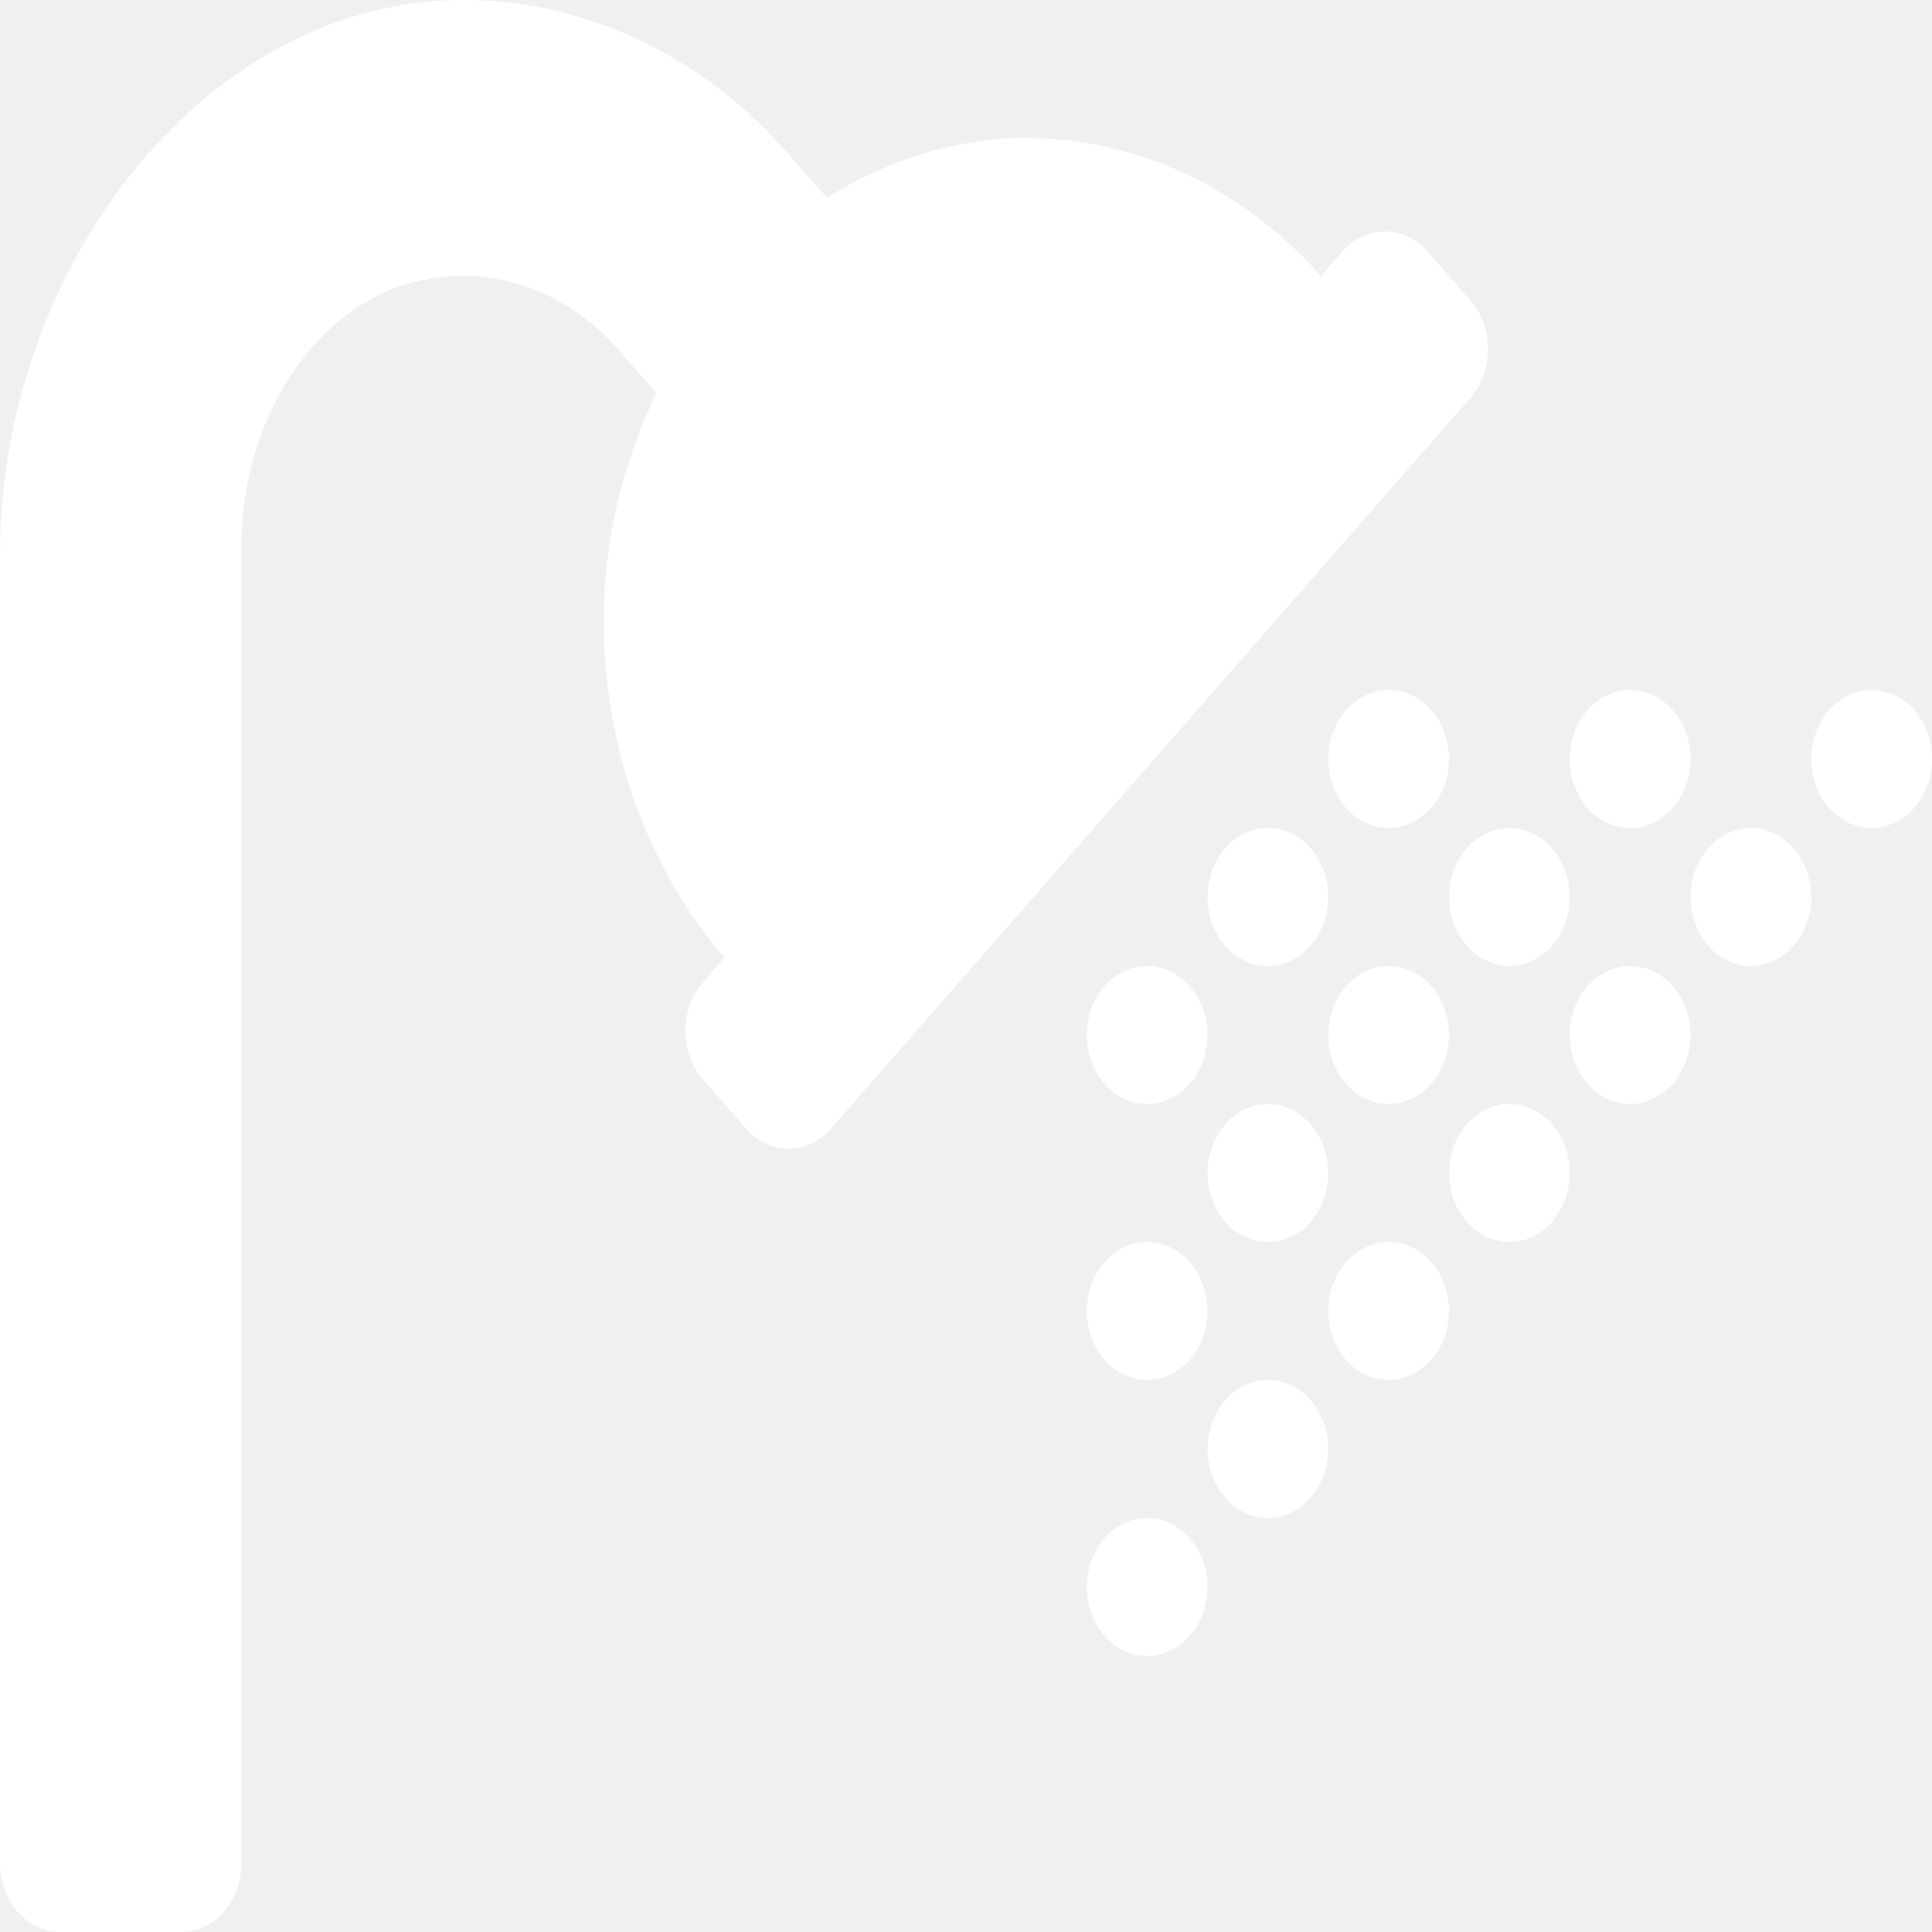
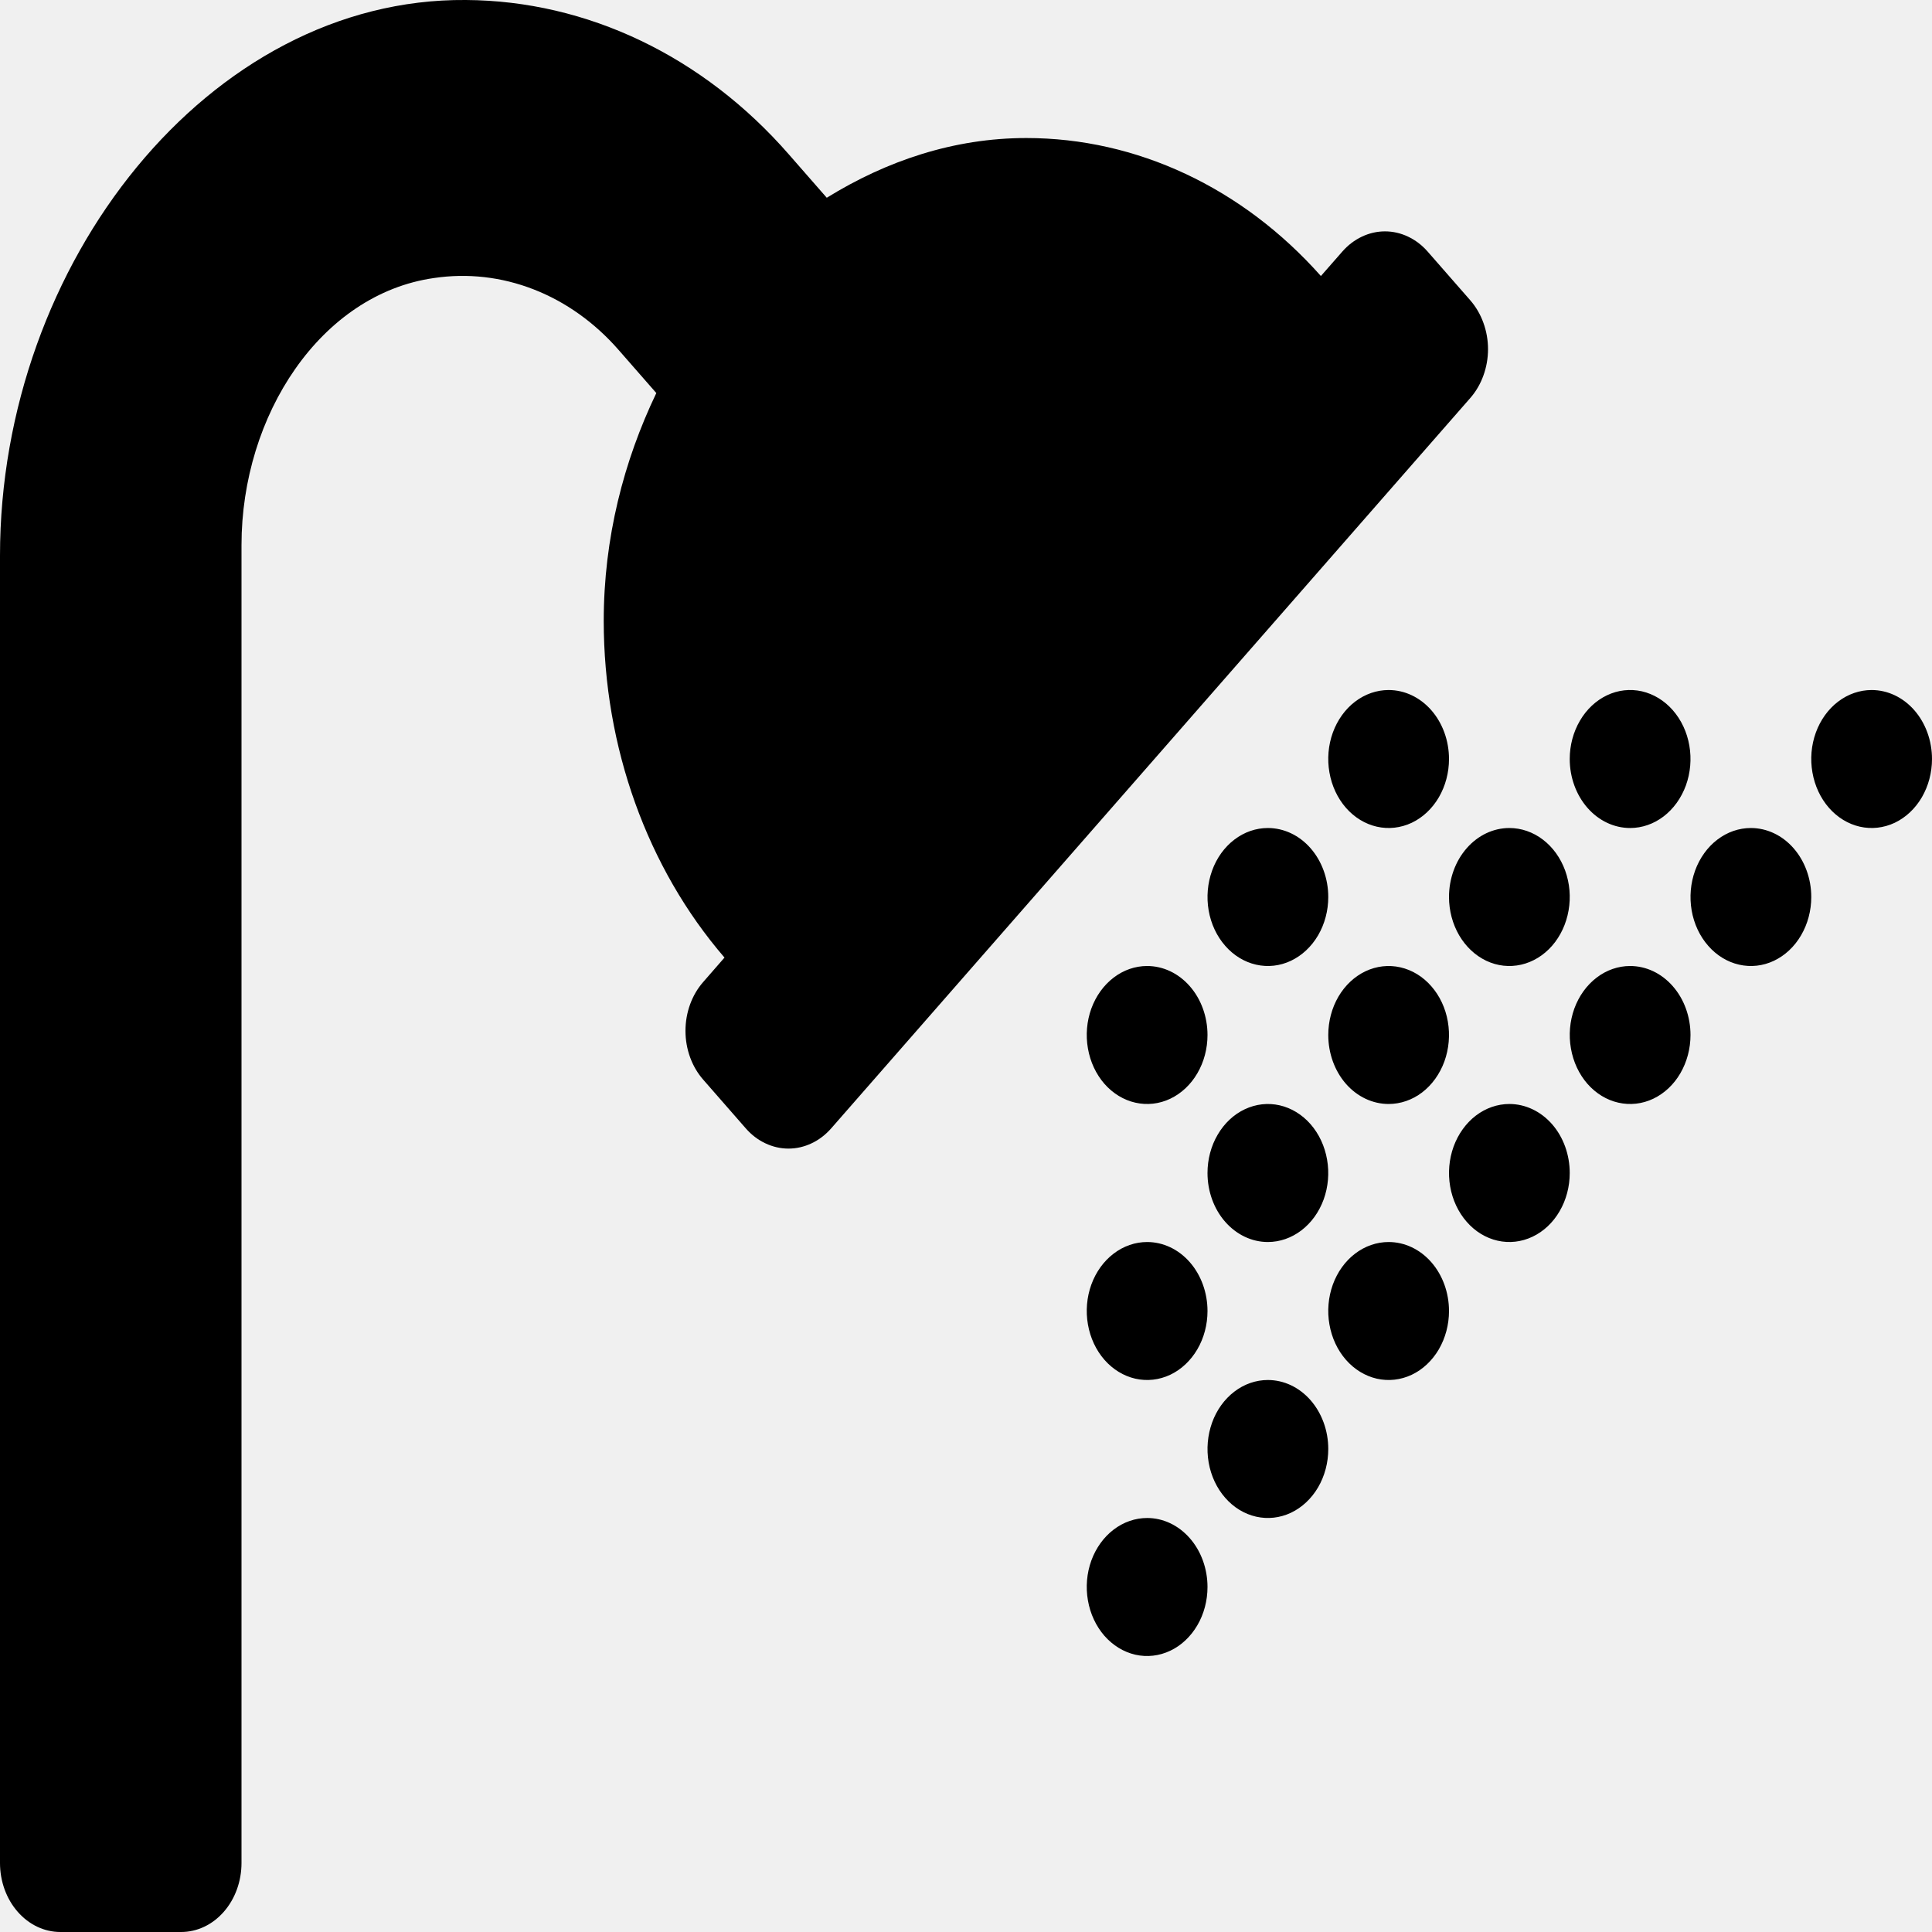
<svg xmlns="http://www.w3.org/2000/svg" width="45" height="45" viewBox="0 0 45 45" fill="none">
-   <path d="M26.719 28.929C26.441 28.929 26.169 29.023 25.938 29.2C25.706 29.376 25.526 29.627 25.419 29.921C25.313 30.215 25.285 30.538 25.34 30.849C25.394 31.161 25.528 31.448 25.724 31.672C25.921 31.897 26.172 32.05 26.444 32.112C26.717 32.174 27 32.142 27.257 32.021C27.514 31.899 27.733 31.693 27.888 31.429C28.043 31.164 28.125 30.854 28.125 30.536C28.125 30.11 27.977 29.701 27.713 29.399C27.449 29.098 27.092 28.929 26.719 28.929ZM29.531 19.286C29.253 19.286 28.981 19.38 28.75 19.557C28.519 19.733 28.338 19.984 28.232 20.278C28.126 20.572 28.098 20.895 28.152 21.207C28.206 21.518 28.34 21.805 28.537 22.029C28.733 22.254 28.984 22.407 29.257 22.469C29.53 22.531 29.812 22.5 30.069 22.378C30.326 22.256 30.546 22.05 30.701 21.786C30.855 21.522 30.938 21.211 30.938 20.893C30.938 20.467 30.789 20.058 30.526 19.757C30.262 19.455 29.904 19.286 29.531 19.286ZM32.344 25.714C32.622 25.714 32.894 25.62 33.125 25.444C33.356 25.267 33.536 25.016 33.643 24.722C33.749 24.429 33.777 24.105 33.723 23.794C33.669 23.482 33.535 23.196 33.338 22.971C33.142 22.746 32.891 22.593 32.618 22.531C32.345 22.469 32.063 22.501 31.806 22.622C31.549 22.744 31.329 22.95 31.174 23.214C31.02 23.479 30.938 23.789 30.938 24.107C30.938 24.534 31.086 24.942 31.349 25.244C31.613 25.545 31.971 25.714 32.344 25.714ZM29.531 28.929C29.809 28.929 30.081 28.834 30.312 28.658C30.544 28.481 30.724 28.23 30.831 27.937C30.937 27.643 30.965 27.32 30.91 27.008C30.856 26.696 30.722 26.41 30.526 26.185C30.329 25.96 30.078 25.807 29.806 25.745C29.533 25.683 29.25 25.715 28.993 25.837C28.736 25.958 28.517 26.164 28.362 26.429C28.207 26.693 28.125 27.004 28.125 27.322C28.125 27.748 28.273 28.157 28.537 28.458C28.801 28.759 29.158 28.929 29.531 28.929ZM26.719 22.5C26.441 22.5 26.169 22.594 25.938 22.771C25.706 22.948 25.526 23.199 25.419 23.492C25.313 23.786 25.285 24.109 25.34 24.421C25.394 24.733 25.528 25.019 25.724 25.244C25.921 25.468 26.172 25.622 26.444 25.683C26.717 25.745 27 25.714 27.257 25.592C27.514 25.47 27.733 25.265 27.888 25C28.043 24.736 28.125 24.425 28.125 24.107C28.125 23.681 27.977 23.272 27.713 22.971C27.449 22.669 27.092 22.5 26.719 22.5ZM37.969 19.286C38.247 19.286 38.519 19.192 38.75 19.015C38.981 18.838 39.161 18.587 39.268 18.294C39.374 18 39.402 17.677 39.348 17.365C39.294 17.053 39.16 16.767 38.963 16.542C38.767 16.318 38.516 16.165 38.243 16.102C37.97 16.041 37.688 16.072 37.431 16.194C37.174 16.316 36.954 16.522 36.8 16.786C36.645 17.05 36.562 17.361 36.562 17.679C36.562 18.105 36.711 18.514 36.974 18.815C37.238 19.117 37.596 19.286 37.969 19.286ZM33.75 20.893C33.75 21.211 33.833 21.522 33.987 21.786C34.142 22.05 34.361 22.256 34.618 22.378C34.875 22.5 35.158 22.531 35.431 22.469C35.703 22.407 35.954 22.254 36.151 22.029C36.347 21.805 36.481 21.518 36.535 21.207C36.59 20.895 36.562 20.572 36.456 20.278C36.349 19.984 36.169 19.733 35.938 19.557C35.706 19.38 35.434 19.286 35.156 19.286C34.783 19.286 34.426 19.455 34.162 19.757C33.898 20.058 33.75 20.467 33.75 20.893ZM32.344 16.072C32.066 16.072 31.794 16.166 31.562 16.343C31.331 16.519 31.151 16.77 31.044 17.064C30.938 17.357 30.91 17.68 30.965 17.992C31.019 18.304 31.153 18.59 31.349 18.815C31.546 19.04 31.797 19.193 32.069 19.255C32.342 19.317 32.625 19.285 32.882 19.164C33.139 19.042 33.358 18.836 33.513 18.572C33.667 18.307 33.75 17.997 33.75 17.679C33.75 17.253 33.602 16.844 33.338 16.542C33.074 16.241 32.717 16.072 32.344 16.072ZM40.781 19.286C40.503 19.286 40.231 19.38 40 19.557C39.769 19.733 39.589 19.984 39.482 20.278C39.376 20.572 39.348 20.895 39.402 21.207C39.456 21.518 39.59 21.805 39.787 22.029C39.983 22.254 40.234 22.407 40.507 22.469C40.78 22.531 41.062 22.5 41.319 22.378C41.576 22.256 41.796 22.05 41.95 21.786C42.105 21.522 42.188 21.211 42.188 20.893C42.188 20.467 42.039 20.058 41.776 19.757C41.512 19.455 41.154 19.286 40.781 19.286ZM43.594 16.072C43.316 16.072 43.044 16.166 42.812 16.343C42.581 16.519 42.401 16.77 42.294 17.064C42.188 17.357 42.16 17.68 42.215 17.992C42.269 18.304 42.403 18.59 42.599 18.815C42.796 19.04 43.047 19.193 43.319 19.255C43.592 19.317 43.875 19.285 44.132 19.164C44.389 19.042 44.608 18.836 44.763 18.572C44.917 18.307 45 17.997 45 17.679C45 17.253 44.852 16.844 44.588 16.542C44.324 16.241 43.967 16.072 43.594 16.072ZM37.969 22.5C37.691 22.5 37.419 22.594 37.188 22.771C36.956 22.948 36.776 23.199 36.669 23.492C36.563 23.786 36.535 24.109 36.59 24.421C36.644 24.733 36.778 25.019 36.974 25.244C37.171 25.468 37.422 25.622 37.694 25.683C37.967 25.745 38.25 25.714 38.507 25.592C38.764 25.47 38.983 25.265 39.138 25C39.292 24.736 39.375 24.425 39.375 24.107C39.375 23.681 39.227 23.272 38.963 22.971C38.699 22.669 38.342 22.5 37.969 22.5ZM35.156 25.714C34.878 25.714 34.606 25.809 34.375 25.985C34.144 26.162 33.964 26.413 33.857 26.706C33.751 27 33.723 27.323 33.777 27.635C33.831 27.947 33.965 28.233 34.162 28.458C34.358 28.683 34.609 28.836 34.882 28.898C35.155 28.96 35.437 28.928 35.694 28.806C35.951 28.685 36.171 28.479 36.325 28.214C36.48 27.95 36.562 27.639 36.562 27.322C36.562 26.895 36.414 26.486 36.151 26.185C35.887 25.884 35.529 25.714 35.156 25.714ZM29.531 32.143C29.253 32.143 28.981 32.237 28.75 32.414C28.519 32.59 28.338 32.841 28.232 33.135C28.126 33.429 28.098 33.752 28.152 34.064C28.206 34.375 28.34 34.662 28.537 34.886C28.733 35.111 28.984 35.264 29.257 35.326C29.53 35.388 29.812 35.356 30.069 35.235C30.326 35.113 30.546 34.907 30.701 34.643C30.855 34.379 30.938 34.068 30.938 33.75C30.938 33.324 30.789 32.915 30.526 32.614C30.262 32.312 29.904 32.143 29.531 32.143ZM26.719 35.357C26.441 35.357 26.169 35.452 25.938 35.628C25.706 35.805 25.526 36.056 25.419 36.349C25.313 36.643 25.285 36.966 25.34 37.278C25.394 37.59 25.528 37.876 25.724 38.101C25.921 38.325 26.172 38.479 26.444 38.541C26.717 38.603 27 38.571 27.257 38.449C27.514 38.328 27.733 38.121 27.888 37.857C28.043 37.593 28.125 37.282 28.125 36.964C28.125 36.538 27.977 36.129 27.713 35.828C27.449 35.526 27.092 35.357 26.719 35.357ZM32.344 28.929C32.066 28.929 31.794 29.023 31.562 29.2C31.331 29.376 31.151 29.627 31.044 29.921C30.938 30.215 30.91 30.538 30.965 30.849C31.019 31.161 31.153 31.448 31.349 31.672C31.546 31.897 31.797 32.05 32.069 32.112C32.342 32.174 32.625 32.142 32.882 32.021C33.139 31.899 33.358 31.693 33.513 31.429C33.667 31.164 33.75 30.854 33.75 30.536C33.75 30.11 33.602 29.701 33.338 29.399C33.074 29.098 32.717 28.929 32.344 28.929ZM34.247 6.996L33.253 5.86C33.123 5.711 32.968 5.593 32.797 5.512C32.627 5.431 32.444 5.389 32.259 5.389C32.074 5.389 31.891 5.431 31.721 5.512C31.55 5.593 31.395 5.711 31.265 5.86L30.766 6.429C28.938 4.369 26.474 3.215 23.906 3.215C22.215 3.215 20.647 3.747 19.257 4.606L18.378 3.601C16.383 1.311 13.677 0.016 10.849 0C4.877 -0.05 0 6.118 0 12.943V43.393C0 43.819 0.148 44.228 0.412 44.529C0.676 44.831 1.033 45 1.406 45H4.219C4.592 45 4.949 44.831 5.213 44.529C5.477 44.228 5.625 43.819 5.625 43.393V12.697C5.625 9.668 7.471 6.851 10.107 6.476C10.889 6.359 11.683 6.449 12.429 6.74C13.174 7.03 13.852 7.513 14.408 8.15L15.287 9.155C14.528 10.74 14.062 12.532 14.062 14.464C14.063 17.398 15.073 20.214 16.875 22.304L16.378 22.874C16.114 23.175 15.966 23.584 15.966 24.01C15.966 24.436 16.114 24.845 16.378 25.146L17.371 26.282C17.501 26.431 17.656 26.55 17.827 26.63C17.998 26.711 18.18 26.753 18.365 26.753C18.55 26.753 18.733 26.711 18.903 26.63C19.074 26.55 19.229 26.431 19.36 26.282L34.247 9.269C34.377 9.12 34.481 8.943 34.551 8.748C34.622 8.553 34.659 8.344 34.659 8.133C34.659 7.922 34.622 7.713 34.551 7.518C34.481 7.323 34.377 7.146 34.247 6.996Z" fill="white" />
+   <path d="M26.719 28.929C26.441 28.929 26.169 29.023 25.938 29.2C25.706 29.376 25.526 29.627 25.419 29.921C25.313 30.215 25.285 30.538 25.34 30.849C25.394 31.161 25.528 31.448 25.724 31.672C25.921 31.897 26.172 32.05 26.444 32.112C26.717 32.174 27 32.142 27.257 32.021C27.514 31.899 27.733 31.693 27.888 31.429C28.043 31.164 28.125 30.854 28.125 30.536C28.125 30.11 27.977 29.701 27.713 29.399C27.449 29.098 27.092 28.929 26.719 28.929ZM29.531 19.286C29.253 19.286 28.981 19.38 28.75 19.557C28.519 19.733 28.338 19.984 28.232 20.278C28.126 20.572 28.098 20.895 28.152 21.207C28.206 21.518 28.34 21.805 28.537 22.029C28.733 22.254 28.984 22.407 29.257 22.469C29.53 22.531 29.812 22.5 30.069 22.378C30.326 22.256 30.546 22.05 30.701 21.786C30.855 21.522 30.938 21.211 30.938 20.893C30.938 20.467 30.789 20.058 30.526 19.757C30.262 19.455 29.904 19.286 29.531 19.286ZM32.344 25.714C32.622 25.714 32.894 25.62 33.125 25.444C33.356 25.267 33.536 25.016 33.643 24.722C33.749 24.429 33.777 24.105 33.723 23.794C33.669 23.482 33.535 23.196 33.338 22.971C33.142 22.746 32.891 22.593 32.618 22.531C32.345 22.469 32.063 22.501 31.806 22.622C31.549 22.744 31.329 22.95 31.174 23.214C31.02 23.479 30.938 23.789 30.938 24.107C30.938 24.534 31.086 24.942 31.349 25.244C31.613 25.545 31.971 25.714 32.344 25.714ZM29.531 28.929C29.809 28.929 30.081 28.834 30.312 28.658C30.544 28.481 30.724 28.23 30.831 27.937C30.937 27.643 30.965 27.32 30.91 27.008C30.856 26.696 30.722 26.41 30.526 26.185C30.329 25.96 30.078 25.807 29.806 25.745C29.533 25.683 29.25 25.715 28.993 25.837C28.736 25.958 28.517 26.164 28.362 26.429C28.207 26.693 28.125 27.004 28.125 27.322C28.125 27.748 28.273 28.157 28.537 28.458C28.801 28.759 29.158 28.929 29.531 28.929ZM26.719 22.5C26.441 22.5 26.169 22.594 25.938 22.771C25.706 22.948 25.526 23.199 25.419 23.492C25.313 23.786 25.285 24.109 25.34 24.421C25.394 24.733 25.528 25.019 25.724 25.244C25.921 25.468 26.172 25.622 26.444 25.683C26.717 25.745 27 25.714 27.257 25.592C27.514 25.47 27.733 25.265 27.888 25C28.043 24.736 28.125 24.425 28.125 24.107C28.125 23.681 27.977 23.272 27.713 22.971C27.449 22.669 27.092 22.5 26.719 22.5ZM37.969 19.286C38.247 19.286 38.519 19.192 38.75 19.015C38.981 18.838 39.161 18.587 39.268 18.294C39.374 18 39.402 17.677 39.348 17.365C39.294 17.053 39.16 16.767 38.963 16.542C38.767 16.318 38.516 16.165 38.243 16.102C37.97 16.041 37.688 16.072 37.431 16.194C37.174 16.316 36.954 16.522 36.8 16.786C36.645 17.05 36.562 17.361 36.562 17.679C36.562 18.105 36.711 18.514 36.974 18.815C37.238 19.117 37.596 19.286 37.969 19.286ZM33.75 20.893C33.75 21.211 33.833 21.522 33.987 21.786C34.142 22.05 34.361 22.256 34.618 22.378C34.875 22.5 35.158 22.531 35.431 22.469C35.703 22.407 35.954 22.254 36.151 22.029C36.347 21.805 36.481 21.518 36.535 21.207C36.59 20.895 36.562 20.572 36.456 20.278C36.349 19.984 36.169 19.733 35.938 19.557C35.706 19.38 35.434 19.286 35.156 19.286C34.783 19.286 34.426 19.455 34.162 19.757C33.898 20.058 33.75 20.467 33.75 20.893ZM32.344 16.072C32.066 16.072 31.794 16.166 31.562 16.343C31.331 16.519 31.151 16.77 31.044 17.064C30.938 17.357 30.91 17.68 30.965 17.992C31.019 18.304 31.153 18.59 31.349 18.815C31.546 19.04 31.797 19.193 32.069 19.255C32.342 19.317 32.625 19.285 32.882 19.164C33.139 19.042 33.358 18.836 33.513 18.572C33.667 18.307 33.75 17.997 33.75 17.679C33.75 17.253 33.602 16.844 33.338 16.542C33.074 16.241 32.717 16.072 32.344 16.072ZM40.781 19.286C40.503 19.286 40.231 19.38 40 19.557C39.769 19.733 39.589 19.984 39.482 20.278C39.376 20.572 39.348 20.895 39.402 21.207C39.456 21.518 39.59 21.805 39.787 22.029C39.983 22.254 40.234 22.407 40.507 22.469C40.78 22.531 41.062 22.5 41.319 22.378C41.576 22.256 41.796 22.05 41.95 21.786C42.105 21.522 42.188 21.211 42.188 20.893C42.188 20.467 42.039 20.058 41.776 19.757C41.512 19.455 41.154 19.286 40.781 19.286ZM43.594 16.072C43.316 16.072 43.044 16.166 42.812 16.343C42.581 16.519 42.401 16.77 42.294 17.064C42.188 17.357 42.16 17.68 42.215 17.992C42.269 18.304 42.403 18.59 42.599 18.815C42.796 19.04 43.047 19.193 43.319 19.255C43.592 19.317 43.875 19.285 44.132 19.164C44.389 19.042 44.608 18.836 44.763 18.572C44.917 18.307 45 17.997 45 17.679C45 17.253 44.852 16.844 44.588 16.542C44.324 16.241 43.967 16.072 43.594 16.072ZM37.969 22.5C37.691 22.5 37.419 22.594 37.188 22.771C36.956 22.948 36.776 23.199 36.669 23.492C36.563 23.786 36.535 24.109 36.59 24.421C36.644 24.733 36.778 25.019 36.974 25.244C37.171 25.468 37.422 25.622 37.694 25.683C37.967 25.745 38.25 25.714 38.507 25.592C38.764 25.47 38.983 25.265 39.138 25C39.292 24.736 39.375 24.425 39.375 24.107C39.375 23.681 39.227 23.272 38.963 22.971C38.699 22.669 38.342 22.5 37.969 22.5ZM35.156 25.714C34.878 25.714 34.606 25.809 34.375 25.985C34.144 26.162 33.964 26.413 33.857 26.706C33.751 27 33.723 27.323 33.777 27.635C33.831 27.947 33.965 28.233 34.162 28.458C34.358 28.683 34.609 28.836 34.882 28.898C35.155 28.96 35.437 28.928 35.694 28.806C35.951 28.685 36.171 28.479 36.325 28.214C36.48 27.95 36.562 27.639 36.562 27.322C36.562 26.895 36.414 26.486 36.151 26.185C35.887 25.884 35.529 25.714 35.156 25.714ZM29.531 32.143C29.253 32.143 28.981 32.237 28.75 32.414C28.519 32.59 28.338 32.841 28.232 33.135C28.126 33.429 28.098 33.752 28.152 34.064C28.206 34.375 28.34 34.662 28.537 34.886C28.733 35.111 28.984 35.264 29.257 35.326C29.53 35.388 29.812 35.356 30.069 35.235C30.326 35.113 30.546 34.907 30.701 34.643C30.855 34.379 30.938 34.068 30.938 33.75C30.938 33.324 30.789 32.915 30.526 32.614C30.262 32.312 29.904 32.143 29.531 32.143ZM26.719 35.357C26.441 35.357 26.169 35.452 25.938 35.628C25.706 35.805 25.526 36.056 25.419 36.349C25.313 36.643 25.285 36.966 25.34 37.278C25.394 37.59 25.528 37.876 25.724 38.101C25.921 38.325 26.172 38.479 26.444 38.541C26.717 38.603 27 38.571 27.257 38.449C27.514 38.328 27.733 38.121 27.888 37.857C28.043 37.593 28.125 37.282 28.125 36.964C28.125 36.538 27.977 36.129 27.713 35.828C27.449 35.526 27.092 35.357 26.719 35.357ZM32.344 28.929C32.066 28.929 31.794 29.023 31.562 29.2C31.331 29.376 31.151 29.627 31.044 29.921C30.938 30.215 30.91 30.538 30.965 30.849C31.019 31.161 31.153 31.448 31.349 31.672C31.546 31.897 31.797 32.05 32.069 32.112C32.342 32.174 32.625 32.142 32.882 32.021C33.139 31.899 33.358 31.693 33.513 31.429C33.667 31.164 33.75 30.854 33.75 30.536C33.75 30.11 33.602 29.701 33.338 29.399C33.074 29.098 32.717 28.929 32.344 28.929ZM34.247 6.996L33.253 5.86C33.123 5.711 32.968 5.593 32.797 5.512C32.627 5.431 32.444 5.389 32.259 5.389C32.074 5.389 31.891 5.431 31.721 5.512C31.55 5.593 31.395 5.711 31.265 5.86L30.766 6.429C28.938 4.369 26.474 3.215 23.906 3.215C22.215 3.215 20.647 3.747 19.257 4.606L18.378 3.601C16.383 1.311 13.677 0.016 10.849 0C4.877 -0.05 0 6.118 0 12.943V43.393C0 43.819 0.148 44.228 0.412 44.529C0.676 44.831 1.033 45 1.406 45H4.219C4.592 45 4.949 44.831 5.213 44.529C5.477 44.228 5.625 43.819 5.625 43.393V12.697C5.625 9.668 7.471 6.851 10.107 6.476C10.889 6.359 11.683 6.449 12.429 6.74C13.174 7.03 13.852 7.513 14.408 8.15L15.287 9.155C14.528 10.74 14.062 12.532 14.062 14.464C14.063 17.398 15.073 20.214 16.875 22.304L16.378 22.874C16.114 23.175 15.966 23.584 15.966 24.01C15.966 24.436 16.114 24.845 16.378 25.146L17.371 26.282C17.501 26.431 17.656 26.55 17.827 26.63C17.998 26.711 18.18 26.753 18.365 26.753C18.55 26.753 18.733 26.711 18.903 26.63C19.074 26.55 19.229 26.431 19.36 26.282L34.247 9.269C34.377 9.12 34.481 8.943 34.551 8.748C34.622 8.553 34.659 8.344 34.659 8.133C34.659 7.922 34.622 7.713 34.551 7.518C34.481 7.323 34.377 7.146 34.247 6.996Z" fill="black" />
</svg>
